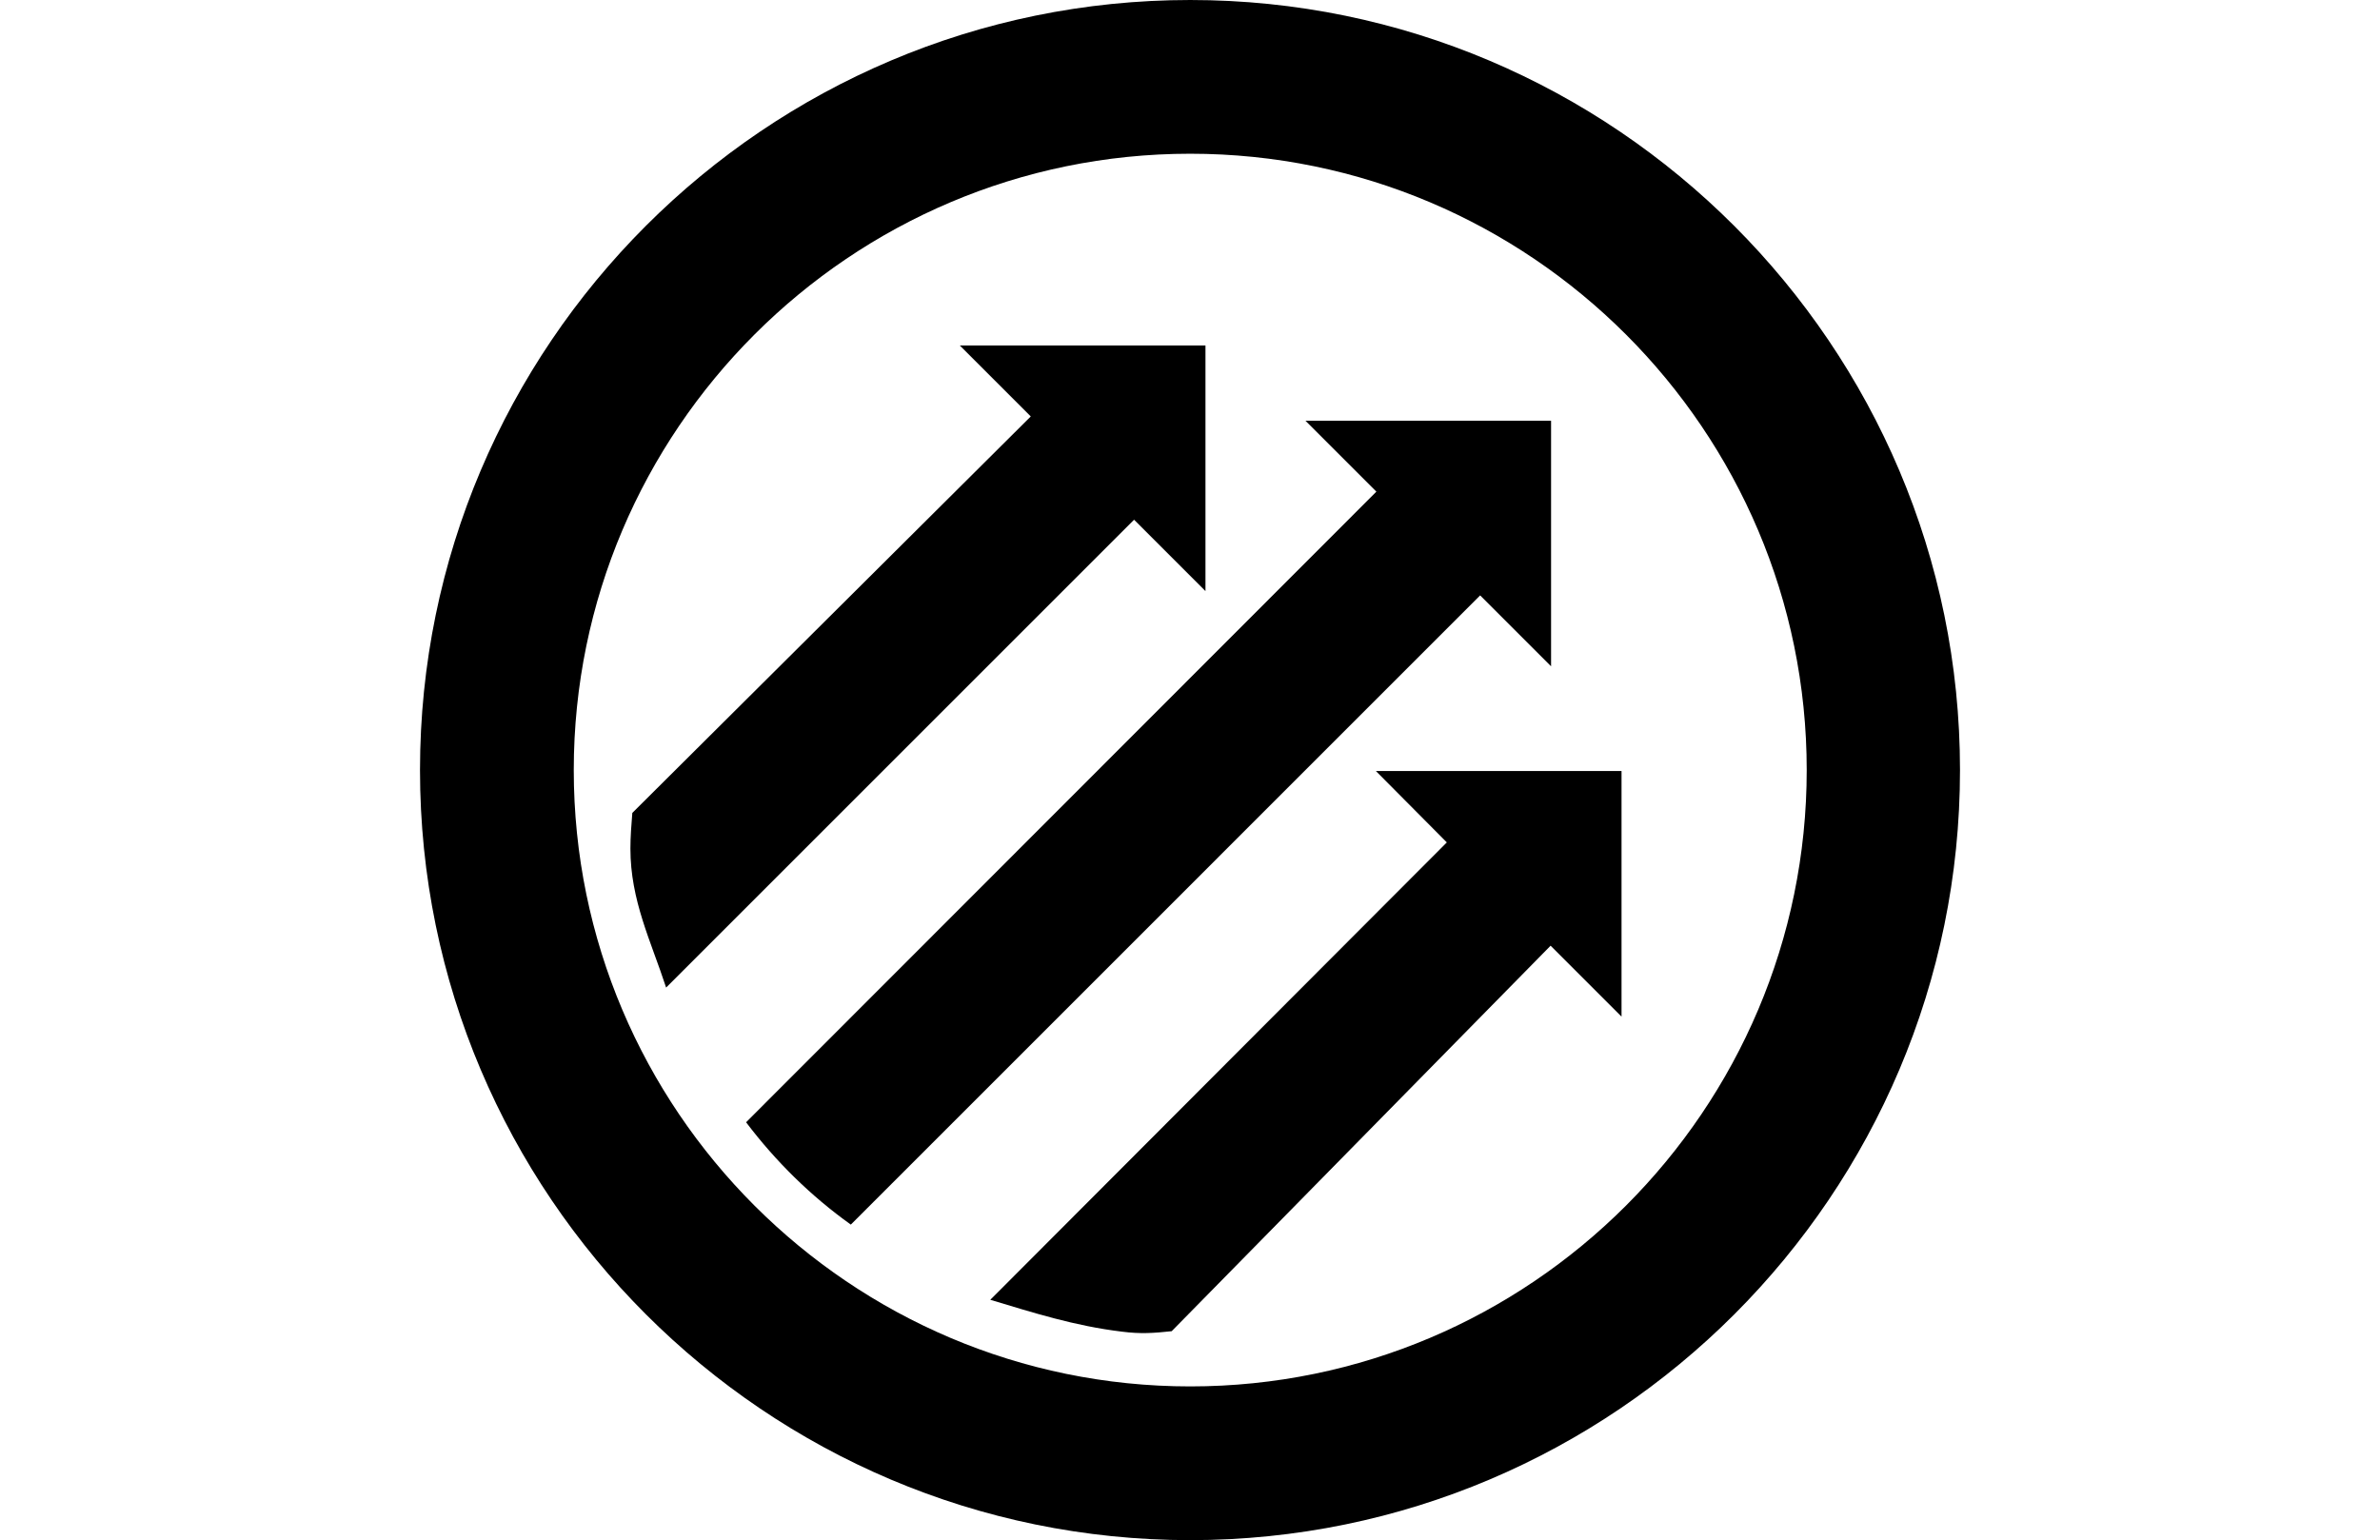
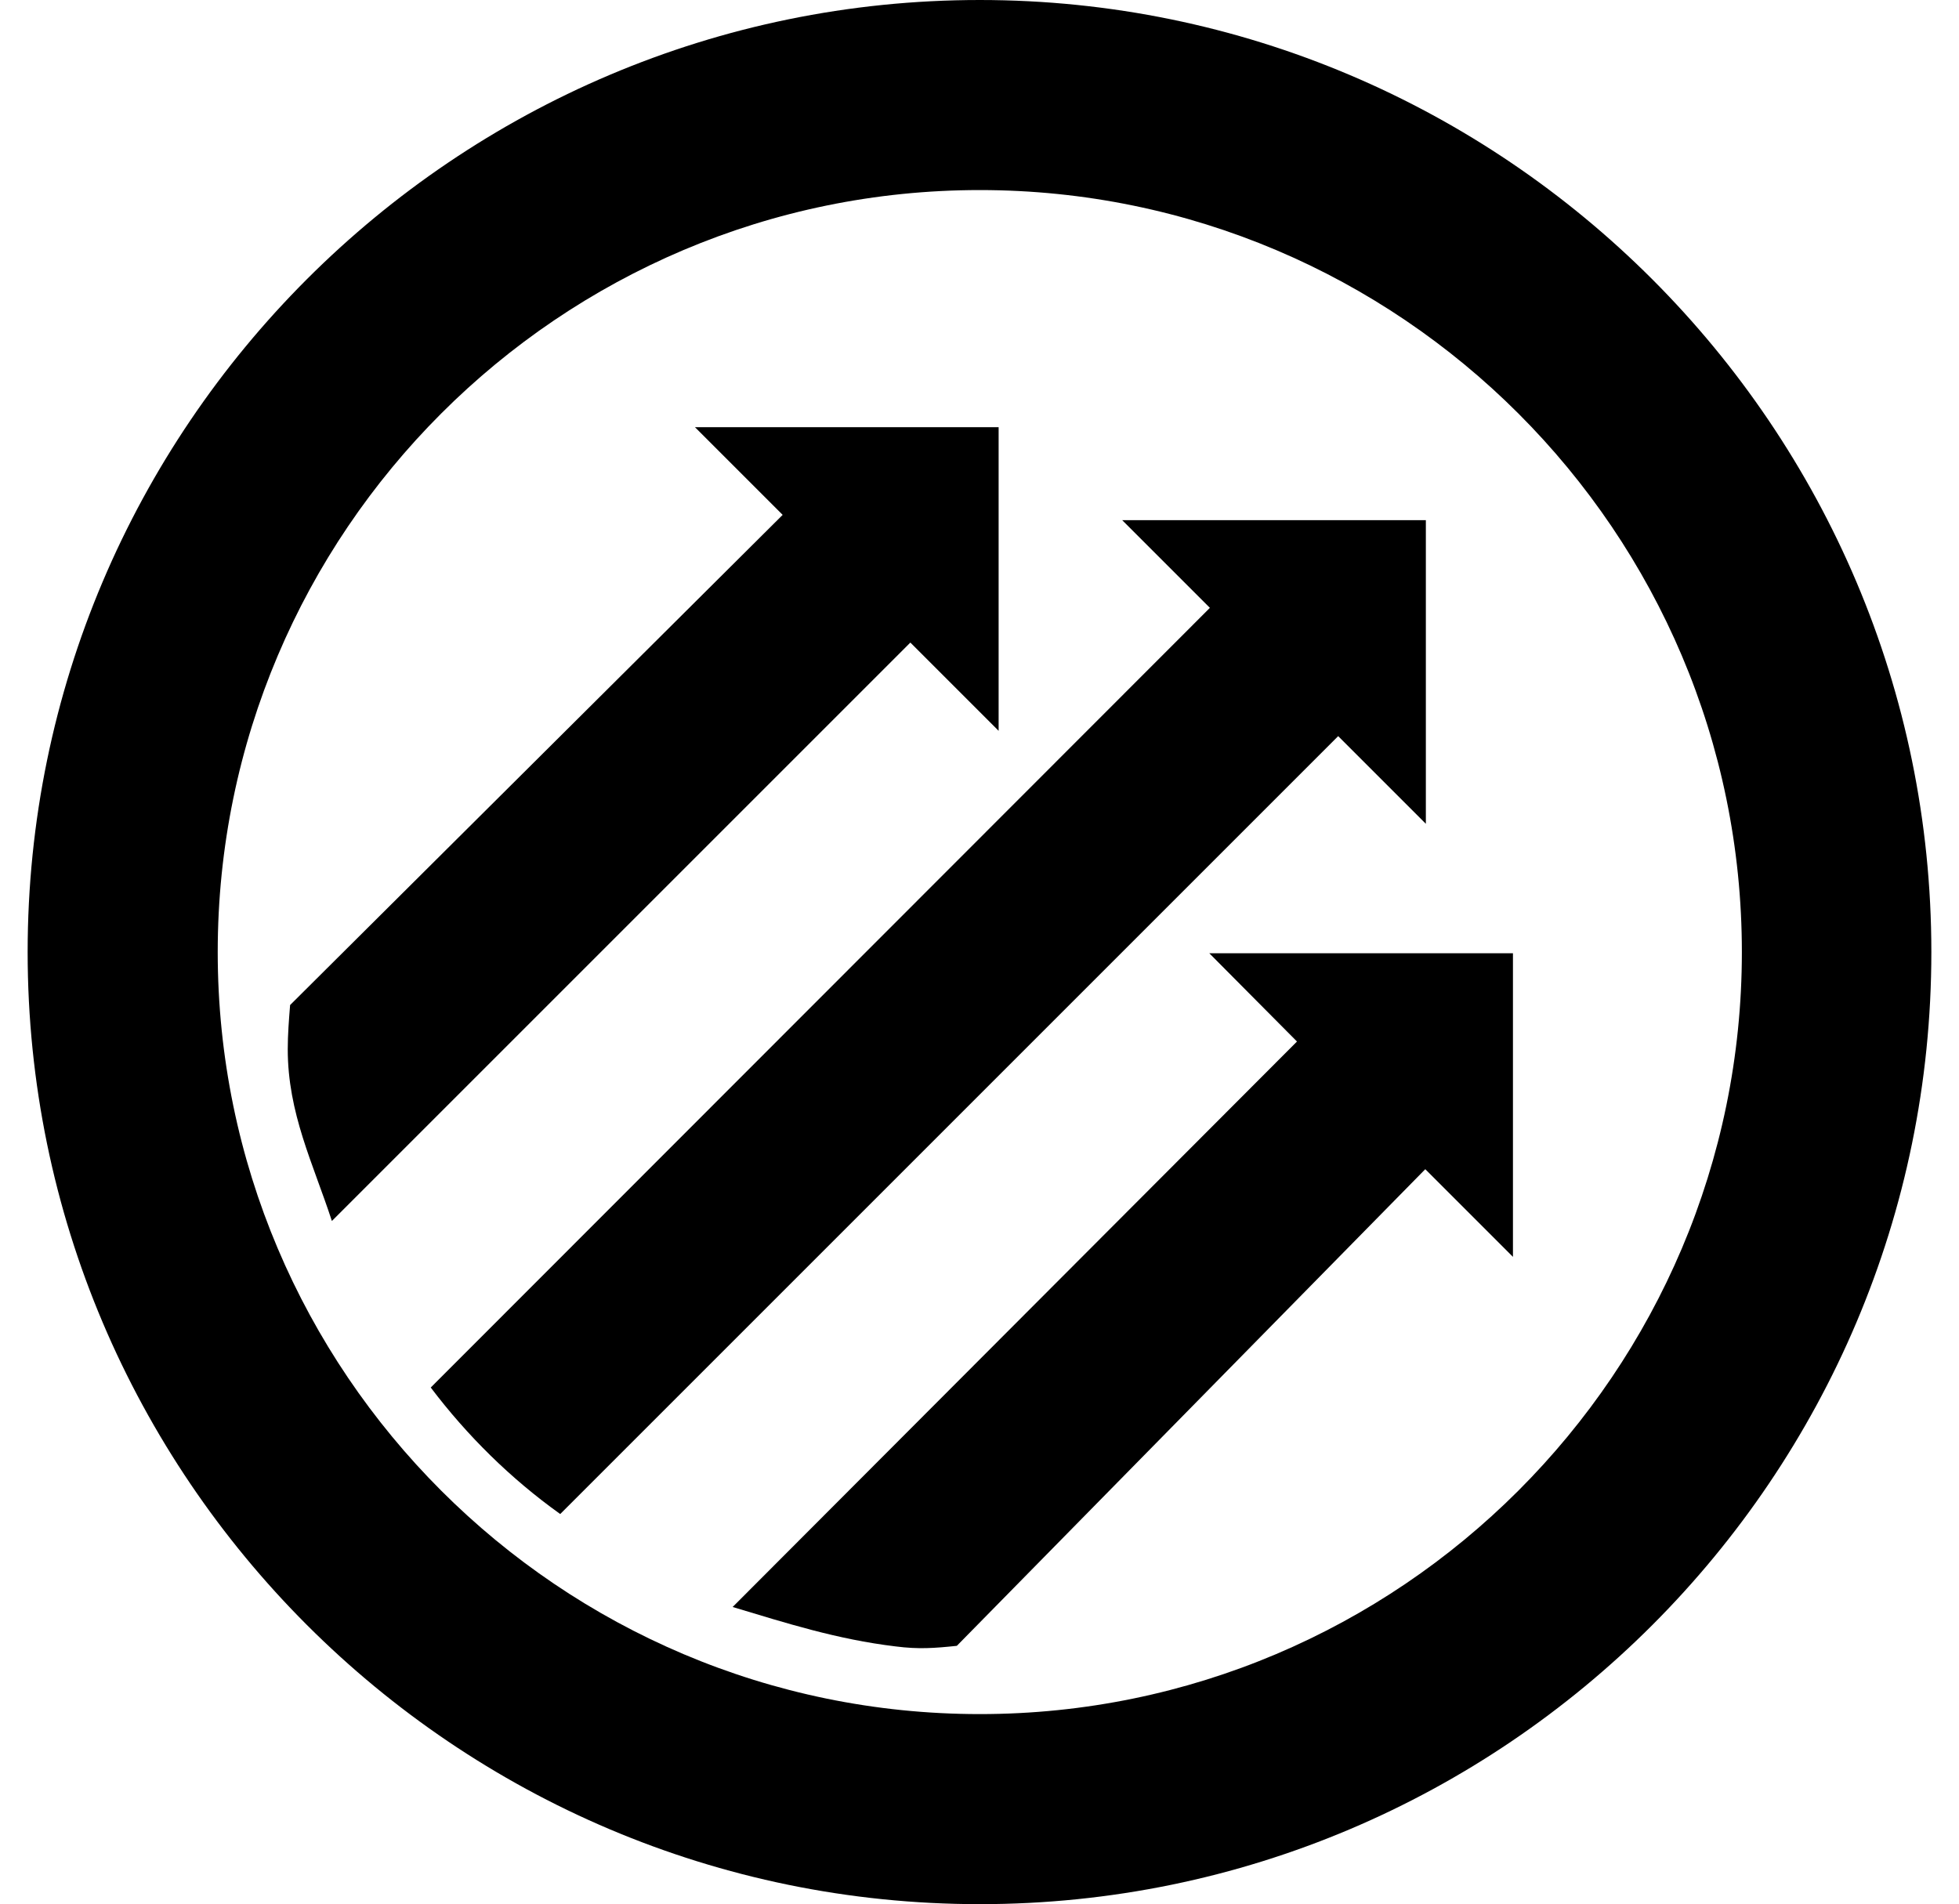
- <svg xmlns="http://www.w3.org/2000/svg" version="1.1" id="Layer_1" x="0px" y="0px" width="1224px" height="792px" viewBox="0 0 1224 792" enable-background="new 0 0 1224 792" xml:space="preserve">
-   <path d="M619.957,304.069V177.741H493.629l36.479,36.479L325.191,418.156c-0.49,6.121-0.979,12.241-0.979,18.362  c0,26.686,10.527,47.495,18.362,71.487l240.66-240.66L619.957,304.069z" />
-   <path d="M744.082,433.335L509.297,668.609c22.034,6.61,43.334,13.466,67.816,16.403c9.548,1.225,16.158,0.734,25.461-0.245  l194.879-198.306l36.479,36.479V396.612H707.604L744.082,433.335z" />
-   <path d="M797.697,342.751V216.423H671.369l36.479,36.479l-324.145,324.39c15.179,20.075,33.296,37.947,53.861,52.637  l323.654-323.655L797.697,342.751z" />
+ <svg xmlns="http://www.w3.org/2000/svg" version="1.1" id="Layer_1" x="0px" y="0px" width="815px" height="792px" viewBox="204.5 0 815 792" enable-background="new 204.5 0 815 792" xml:space="preserve">
+   <path d="M619.957,304.069V177.741H493.629l36.479,36.479L325.191,418.156c-0.49,6.121-0.979,12.241-0.979,18.361  c0,26.687,10.527,47.495,18.362,71.487l240.66-240.66L619.957,304.069z" />
+   <path d="M744.082,433.335L509.297,668.609c22.034,6.609,43.334,13.466,67.816,16.402c9.548,1.226,16.158,0.734,25.461-0.245  l194.879-198.306l36.479,36.479V396.612H707.604L744.082,433.335z" />
+   <path d="M797.697,342.751V216.423H671.369l36.479,36.479l-324.145,324.39c15.179,20.075,33.296,37.947,53.861,52.637  l323.653-323.654L797.697,342.751z" />
  <path d="M612.122,0C393.741,0,216,177.741,216,396.122c0,218.382,177.741,396.123,396.122,396.123  c218.382,0,395.878-177.741,395.878-396.123C1008,177.741,830.259,0,612.122,0z M612.122,713.167  c-174.803,0-317.044-142.241-317.044-317.045c0-174.803,142.242-317.044,317.044-317.044c174.804,0,317.045,142.242,317.045,317.044  C929.167,570.926,786.926,713.167,612.122,713.167z" />
  <g id="guides">
</g>
</svg>
